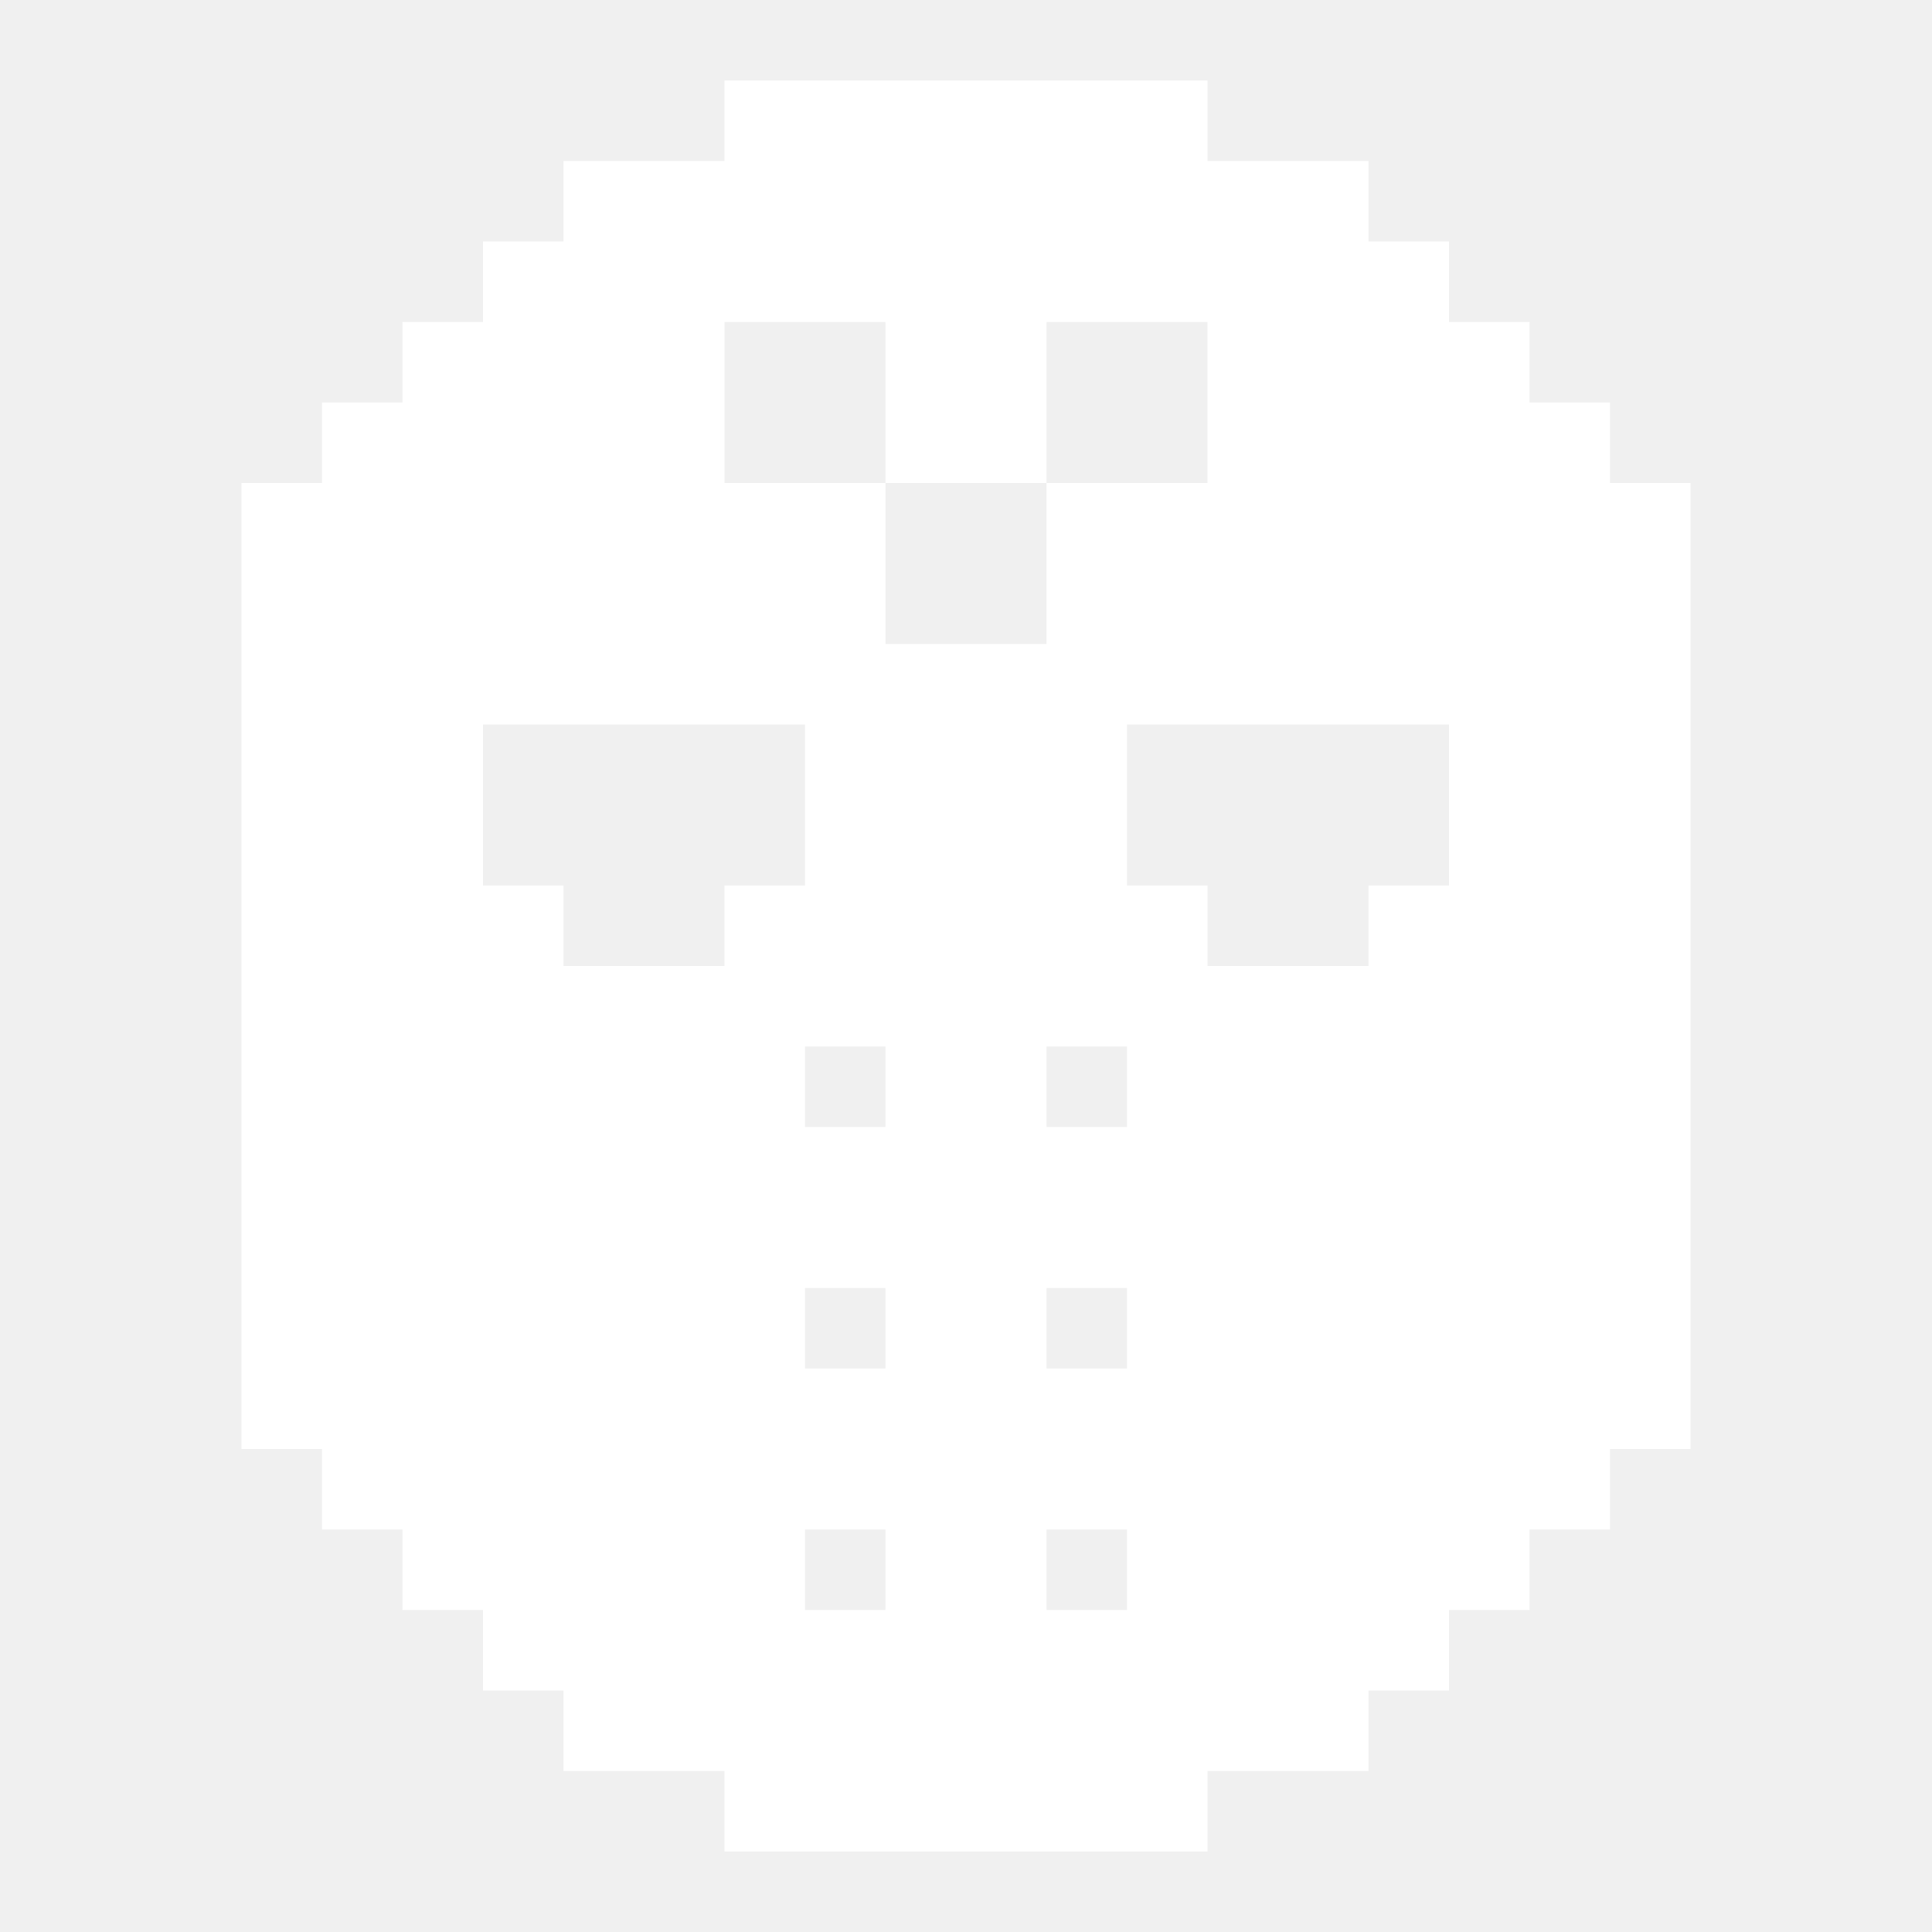
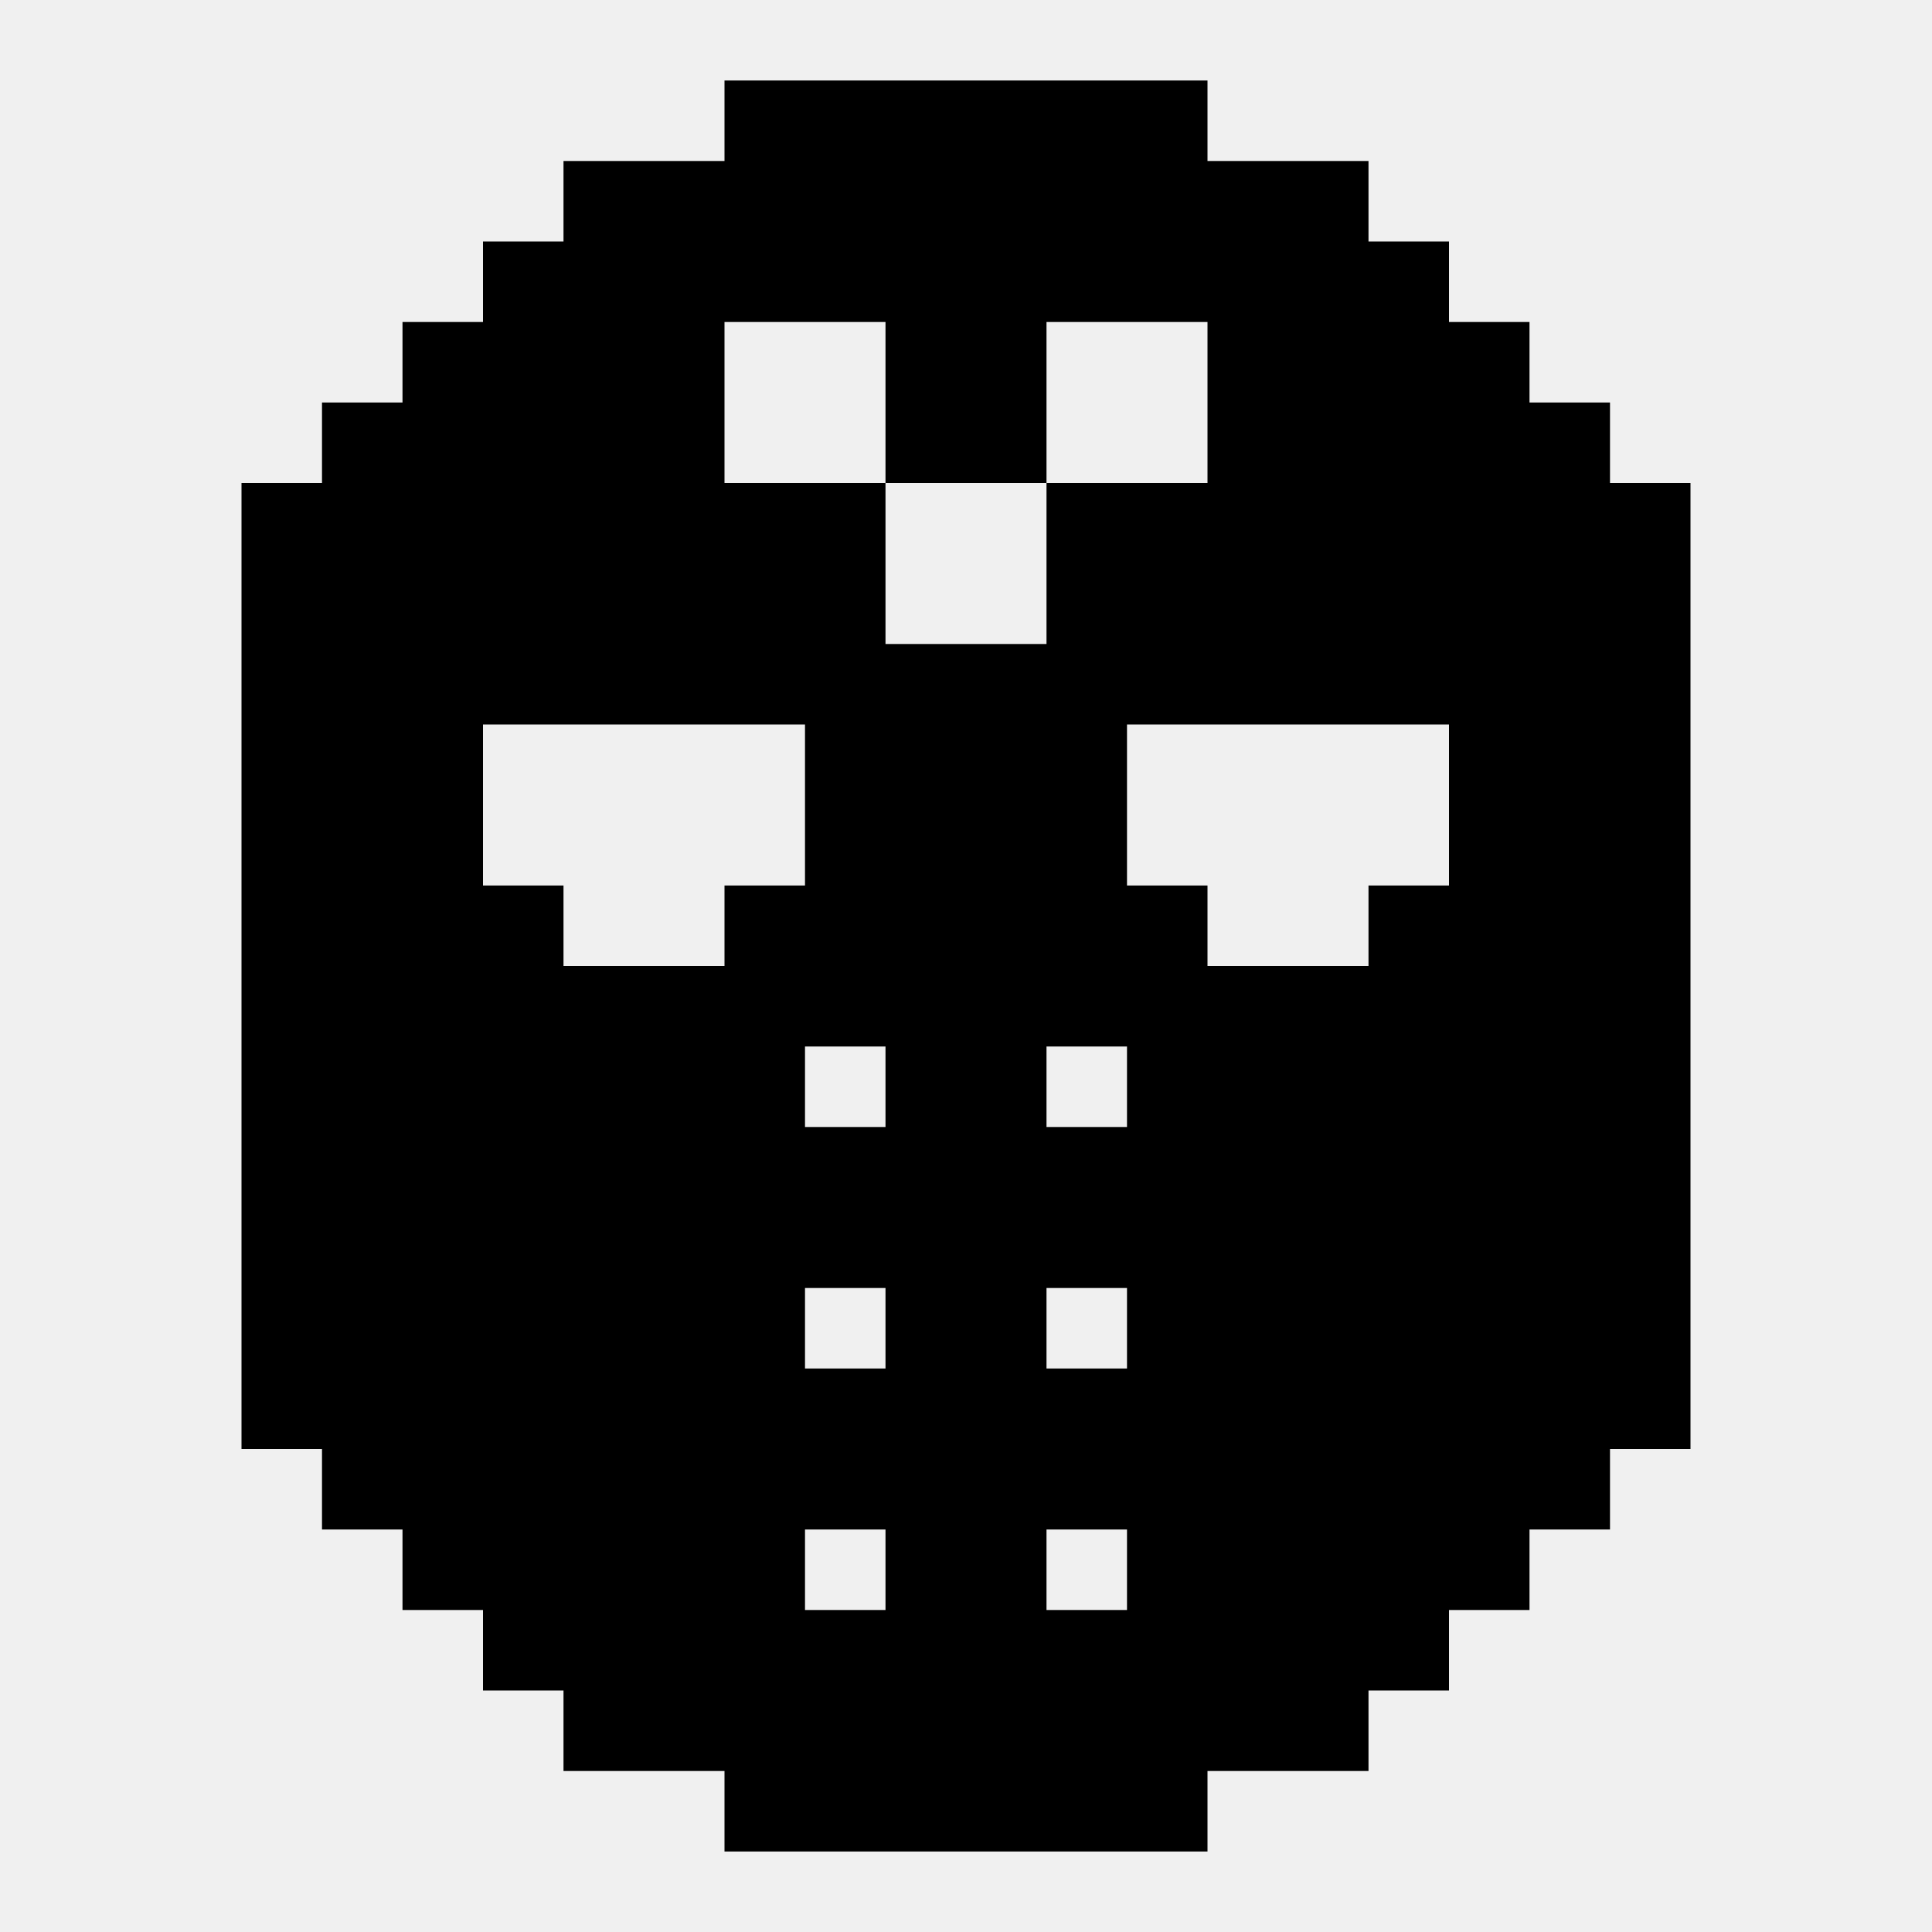
<svg xmlns="http://www.w3.org/2000/svg" width="24" height="24" viewBox="0 0 24 24" fill="none">
-   <path d="M20 6V5H19V4H18V3H17V2H15V1H9V2H7V3H6V4H5V5H4V6H3V18H4V19H5V20H6V21H7V22H9V23H15V22H17V21H18V20H19V19H20V18H21V6H20ZM10 19H11V20H10V19ZM11 14H10V13H11V14ZM11 16V17H10V16H11ZM13 20V19H14V20H13ZM14 14H13V13H14V14ZM14 16V17H13V16H14ZM18 9V11H17V12H15V11H14V9H18ZM9 4H11V6H13V4H15V6H13V8H11V6H9V4ZM6 9H10V11H9V12H7V11H6V9Z" fill="white" />
+   <path d="M20 6V5H19V4H18V3H17V2H15V1H9V2H7V3H6V4H5V5H4V6H3V18H4V19H5V20H6V21H7V22H9V23H15V22H17V21H18V20H19V19H20V18H21V6H20ZM10 19H11V20H10V19ZM11 14H10V13H11V14ZM11 16V17H10V16H11ZM13 20V19H14V20H13ZM14 14H13V13H14V14ZM14 16V17H13V16H14ZM18 9V11H17V12H15V11H14V9H18ZM9 4H11V6H13V4H15V6H13V8H11V6H9V4ZM6 9H10V11H9V12H7V11H6V9Z" fill="currentColor" />
</svg>
